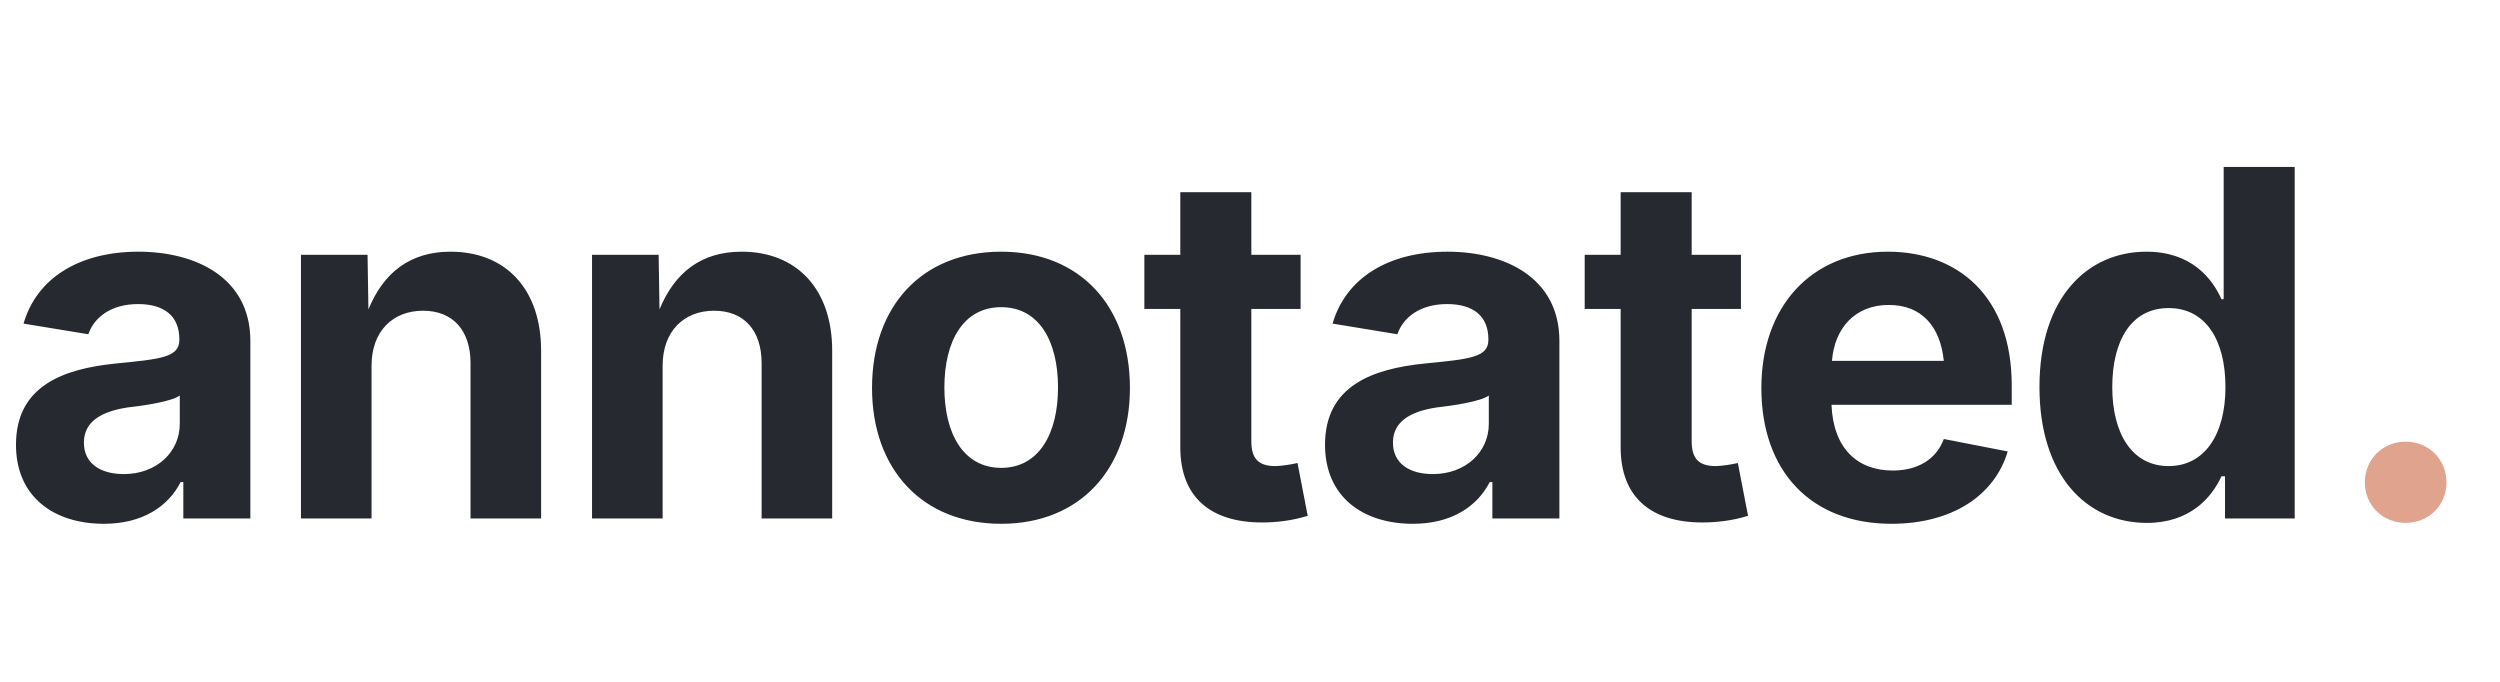
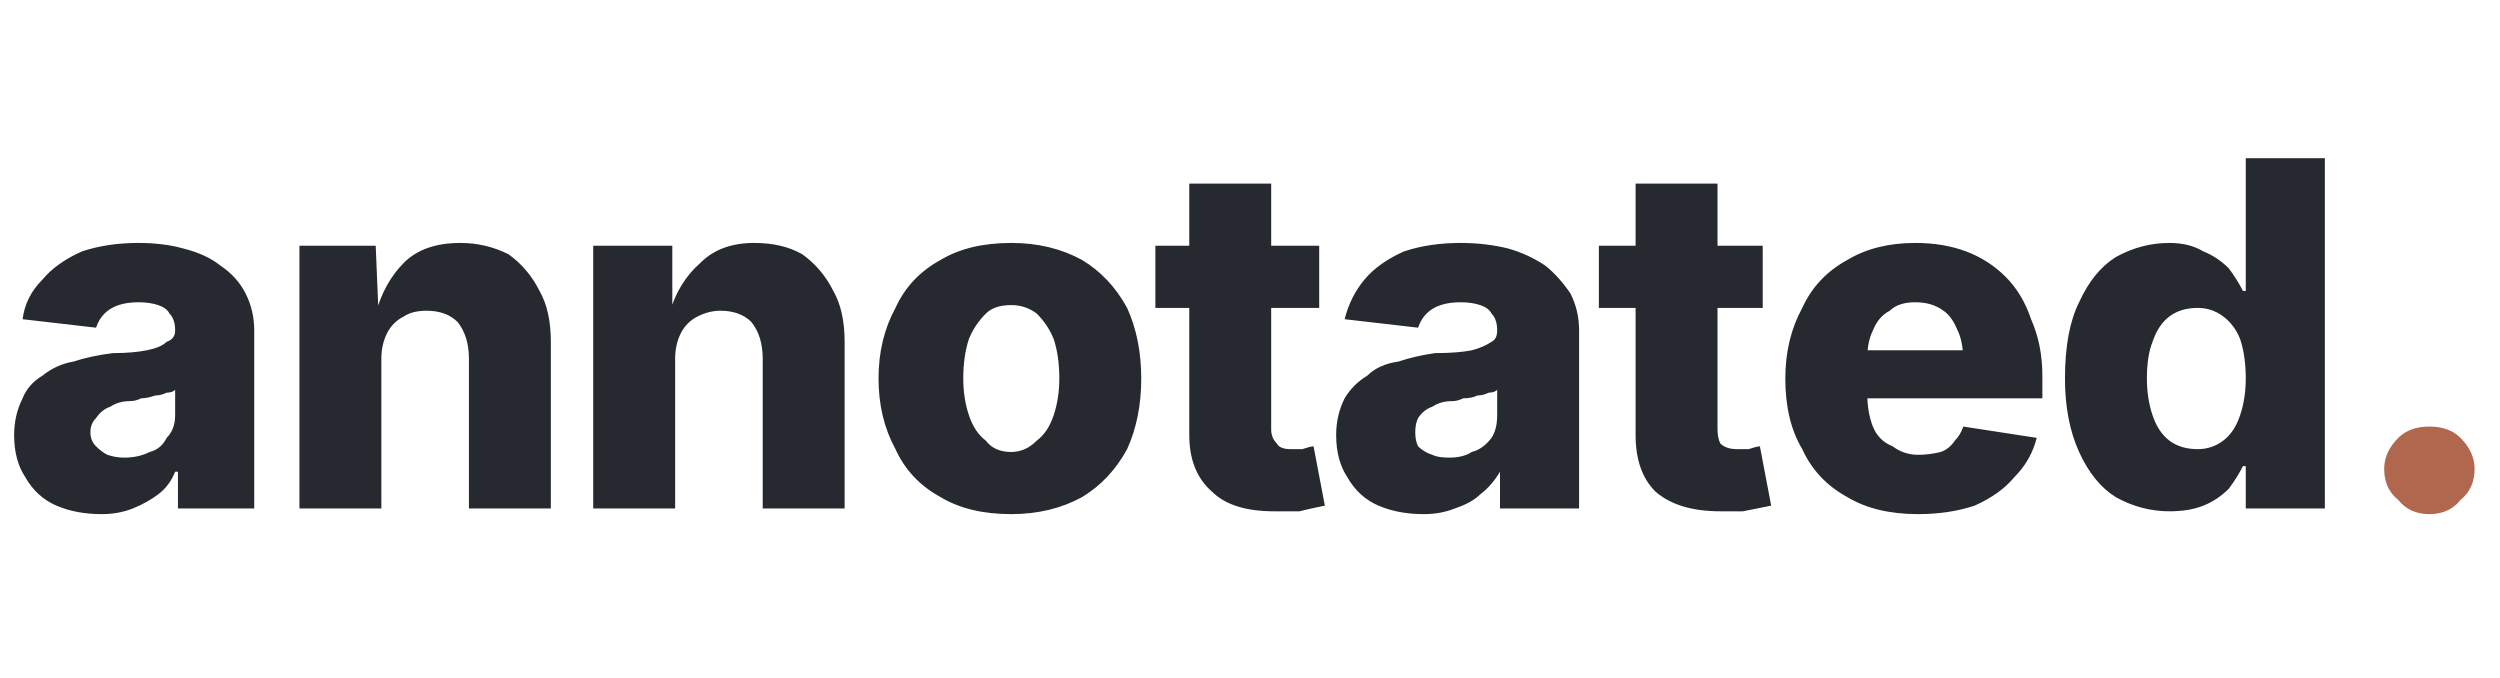
- <svg xmlns="http://www.w3.org/2000/svg" viewBox="0 0 88 24" role="img" aria-labelledby="title desc">
-   <text x="0" y="18.25" fill="#26292F" font-family="system-ui, -apple-system, BlinkMacSystemFont, 'Segoe UI', sans-serif" font-size="17" font-weight="700" letter-spacing="-0.34px">annotated<tspan fill="#E0A48E">.</tspan>
-   </text>
+ <svg xmlns="http://www.w3.org/2000/svg" viewBox="0 0 88.5 24" role="img" aria-labelledby="title desc">
+   <path fill="#26292F" d="M3.6 18.2L3.6 18.2Q2.7 18.2 2.0 17.9Q1.3 17.6 0.9 16.9Q0.5 16.3 0.5 15.4L0.5 15.4Q0.5 14.7 0.8 14.1Q1.0 13.6 1.5 13.3Q2.0 12.9 2.6 12.8Q3.2 12.6 4.0 12.5L4.0 12.5Q4.7 12.5 5.2 12.4Q5.7 12.3 5.9 12.1Q6.2 12.0 6.2 11.7L6.2 11.7L6.2 11.7Q6.2 11.3 6.0 11.1Q5.9 10.9 5.6 10.8Q5.3 10.7 4.9 10.7L4.9 10.7Q4.5 10.7 4.2 10.8Q3.9 10.9 3.7 11.1Q3.5 11.3 3.4 11.6L3.4 11.6L0.8 11.3Q0.9 10.5 1.5 9.9Q2.0 9.3 2.9 8.9Q3.8 8.6 4.9 8.6L4.9 8.6Q5.8 8.6 6.5 8.8Q7.3 9.0 7.8 9.4Q8.4 9.8 8.7 10.4Q9.0 11.0 9.0 11.7L9.0 11.7L9.0 18L6.3 18L6.3 16.7L6.2 16.7Q6.0 17.2 5.6 17.5Q5.2 17.8 4.7 18.0Q4.2 18.2 3.6 18.2ZM4.4 16.2L4.4 16.2Q4.9 16.2 5.3 16.0Q5.7 15.9 5.9 15.5Q6.2 15.2 6.2 14.7L6.2 14.7L6.2 13.8Q6.1 13.9 5.9 13.9Q5.7 14.0 5.5 14.0Q5.2 14.1 5.0 14.1Q4.8 14.2 4.6 14.2L4.6 14.2Q4.2 14.2 3.9 14.4Q3.6 14.5 3.4 14.8Q3.2 15.0 3.2 15.3L3.2 15.3Q3.2 15.6 3.4 15.8Q3.6 16.0 3.8 16.1Q4.1 16.2 4.4 16.2ZM13.5 12.7L13.5 12.7L13.5 18L10.6 18L10.6 8.7L13.3 8.7L13.4 11.1L13.3 11.1Q13.6 10.0 14.3 9.3Q15.0 8.6 16.3 8.6L16.3 8.6Q17.2 8.6 18.0 9.0Q18.7 9.5 19.1 10.3Q19.5 11.0 19.5 12.1L19.5 12.1L19.5 18L16.6 18L16.6 12.7Q16.6 11.9 16.2 11.4Q15.8 11.0 15.1 11.0L15.1 11.0Q14.6 11.0 14.3 11.2Q13.9 11.4 13.7 11.8Q13.5 12.2 13.5 12.7ZM23.9 12.7L23.9 12.7L23.9 18L21.0 18L21.0 8.7L23.8 8.7L23.8 11.1L23.7 11.1Q24.0 10.0 24.8 9.3Q25.5 8.6 26.7 8.6L26.7 8.6Q27.7 8.6 28.4 9.0Q29.1 9.5 29.5 10.3Q29.9 11.0 29.9 12.1L29.9 12.1L29.9 18L27.0 18L27.0 12.7Q27.0 11.9 26.6 11.4Q26.2 11.0 25.5 11.0L25.5 11.0Q25.1 11.0 24.7 11.2Q24.3 11.4 24.1 11.8Q23.9 12.2 23.9 12.7ZM35.8 18.2L35.8 18.2Q34.3 18.2 33.3 17.6Q32.2 17.0 31.7 15.9Q31.1 14.8 31.1 13.4L31.1 13.4Q31.1 12.0 31.7 10.9Q32.2 9.8 33.3 9.2Q34.3 8.6 35.8 8.6L35.8 8.6Q37.2 8.6 38.3 9.2Q39.3 9.8 39.9 10.9Q40.4 12.0 40.4 13.4L40.4 13.4Q40.4 14.8 39.9 15.9Q39.3 17.0 38.3 17.6Q37.2 18.2 35.8 18.2ZM35.8 16.0L35.8 16.0Q36.3 16.0 36.7 15.6Q37.1 15.3 37.3 14.7Q37.5 14.1 37.5 13.4L37.5 13.4Q37.5 12.6 37.3 12.0Q37.1 11.5 36.7 11.1Q36.3 10.8 35.8 10.8L35.8 10.8Q35.2 10.8 34.9 11.1Q34.5 11.5 34.3 12.0Q34.1 12.6 34.1 13.4L34.1 13.4Q34.1 14.1 34.3 14.7Q34.5 15.3 34.9 15.6Q35.2 16.0 35.8 16.0ZM40.9 8.7L46.7 8.7L46.7 10.9L40.9 10.9L40.9 8.7ZM42.1 15.4L42.1 6.5L45.0 6.5L45.0 15.2Q45.0 15.5 45.2 15.7Q45.3 15.9 45.7 15.9L45.7 15.9Q45.9 15.9 46.1 15.9Q46.4 15.8 46.5 15.8L46.5 15.8L46.9 17.9Q46.4 18.0 46.0 18.1Q45.5 18.1 45.1 18.1L45.1 18.1Q43.6 18.1 42.9 17.4Q42.1 16.7 42.1 15.4L42.1 15.4ZM50.4 18.2L50.4 18.2Q49.5 18.2 48.8 17.9Q48.1 17.6 47.7 16.9Q47.3 16.3 47.3 15.4L47.3 15.4Q47.3 14.7 47.6 14.1Q47.9 13.6 48.4 13.3Q48.8 12.9 49.5 12.8Q50.1 12.6 50.8 12.5L50.8 12.5Q51.6 12.5 52.1 12.4Q52.5 12.3 52.8 12.1Q53.0 12.0 53.0 11.7L53.0 11.7L53.0 11.7Q53.0 11.3 52.8 11.1Q52.7 10.9 52.4 10.8Q52.1 10.7 51.7 10.7L51.7 10.7Q51.3 10.7 51.0 10.8Q50.7 10.9 50.5 11.1Q50.3 11.3 50.2 11.6L50.2 11.6L47.6 11.3Q47.8 10.5 48.3 9.9Q48.8 9.3 49.7 8.9Q50.6 8.6 51.7 8.6L51.7 8.6Q52.6 8.6 53.4 8.8Q54.1 9.0 54.7 9.4Q55.2 9.8 55.6 10.4Q55.9 11.0 55.9 11.7L55.9 11.7L55.9 18L53.1 18L53.1 16.7L53.1 16.7Q52.8 17.2 52.4 17.5Q52.1 17.8 51.5 18.0Q51.0 18.2 50.4 18.2ZM51.3 16.2L51.3 16.2Q51.8 16.2 52.1 16.0Q52.5 15.9 52.8 15.5Q53.0 15.2 53.0 14.7L53.0 14.7L53.0 13.8Q52.9 13.9 52.7 13.9Q52.5 14.0 52.3 14.0Q52.1 14.1 51.8 14.1Q51.6 14.2 51.4 14.2L51.4 14.2Q51.0 14.2 50.7 14.4Q50.4 14.5 50.2 14.8Q50.1 15.0 50.1 15.3L50.1 15.3Q50.1 15.6 50.2 15.8Q50.4 16.0 50.7 16.1Q50.9 16.2 51.3 16.2ZM56.6 8.7L62.4 8.7L62.4 10.9L56.6 10.9L56.6 8.7ZM57.9 15.4L57.9 6.5L60.8 6.5L60.8 15.2Q60.8 15.5 60.9 15.7Q61.1 15.9 61.5 15.9L61.5 15.9Q61.7 15.9 61.9 15.9Q62.2 15.8 62.3 15.8L62.3 15.8L62.7 17.9Q62.2 18.0 61.7 18.1Q61.3 18.1 60.9 18.1L60.9 18.1Q59.4 18.1 58.6 17.4Q57.9 16.7 57.9 15.4L57.9 15.4ZM67.9 18.2L67.9 18.2Q66.4 18.2 65.4 17.6Q64.3 17.0 63.8 15.9Q63.2 14.9 63.2 13.4L63.2 13.4Q63.2 12.0 63.8 10.9Q64.3 9.8 65.4 9.2Q66.4 8.6 67.8 8.6L67.8 8.6Q68.8 8.6 69.6 8.9Q70.4 9.2 71.0 9.8Q71.6 10.4 71.9 11.3Q72.3 12.2 72.3 13.3L72.3 13.3L72.3 14.1L64.2 14.1L64.2 12.4L70.9 12.4L69.5 12.8Q69.5 12.1 69.3 11.7Q69.1 11.2 68.8 11.0Q68.4 10.7 67.8 10.7L67.8 10.7Q67.2 10.7 66.9 11.0Q66.5 11.2 66.3 11.7Q66.1 12.1 66.1 12.7L66.1 12.7L66.1 13.9Q66.1 14.6 66.3 15.1Q66.5 15.6 67.0 15.8Q67.4 16.1 67.9 16.1L67.9 16.1Q68.3 16.1 68.7 16.0Q69.0 15.9 69.2 15.6Q69.4 15.4 69.5 15.1L69.5 15.1L72.1 15.5Q71.9 16.3 71.3 16.9Q70.8 17.5 69.9 17.9Q69.0 18.2 67.9 18.2ZM76.8 18.1L76.8 18.1Q75.8 18.1 74.9 17.6Q74.1 17.1 73.6 16.0Q73.1 14.9 73.1 13.4L73.1 13.4Q73.1 11.7 73.6 10.7Q74.1 9.6 74.9 9.1Q75.8 8.6 76.8 8.6L76.8 8.6Q77.5 8.6 78.0 8.9Q78.5 9.1 78.9 9.5Q79.2 9.9 79.4 10.3L79.4 10.3L79.5 10.3L79.5 5.6L82.3 5.6L82.3 18L79.5 18L79.5 16.5L79.4 16.5Q79.2 16.9 78.9 17.3Q78.5 17.7 78.0 17.9Q77.5 18.1 76.8 18.1ZM77.8 15.9L77.8 15.9Q78.3 15.9 78.7 15.6Q79.1 15.3 79.3 14.7Q79.5 14.1 79.5 13.4L79.5 13.4Q79.5 12.6 79.3 12.0Q79.1 11.5 78.7 11.2Q78.3 10.9 77.8 10.9L77.8 10.9Q77.2 10.9 76.8 11.2Q76.4 11.5 76.2 12.1Q76.0 12.6 76.0 13.4L76.0 13.4Q76.0 14.1 76.2 14.7Q76.4 15.3 76.8 15.6Q77.2 15.9 77.8 15.9Z " />
+   <path fill="#B0674D" d="M86.0 18.2L86.0 18.2Q85.3 18.2 84.9 17.7Q84.4 17.3 84.4 16.6L84.4 16.6Q84.4 16.0 84.9 15.5Q85.3 15.1 86.0 15.1L86.0 15.1Q86.7 15.1 87.1 15.5Q87.6 16.0 87.6 16.6L87.6 16.6Q87.6 17.3 87.1 17.7Q86.7 18.2 86.0 18.2Z " />
</svg>
